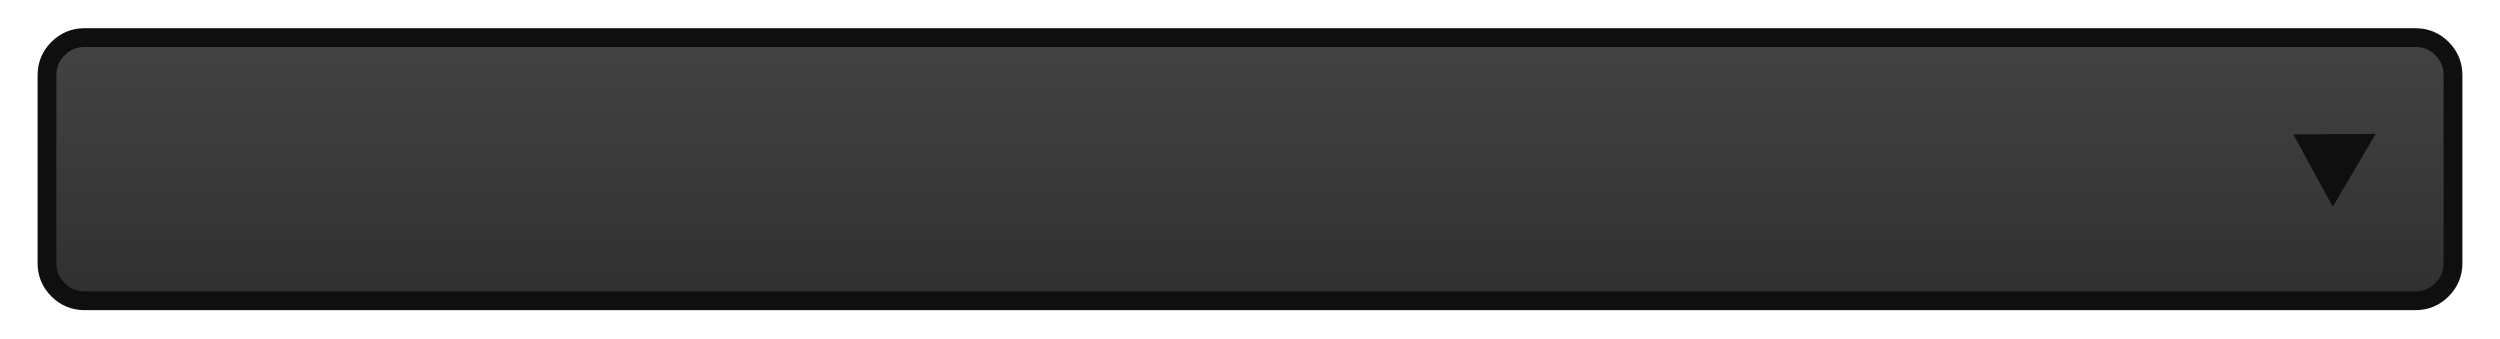
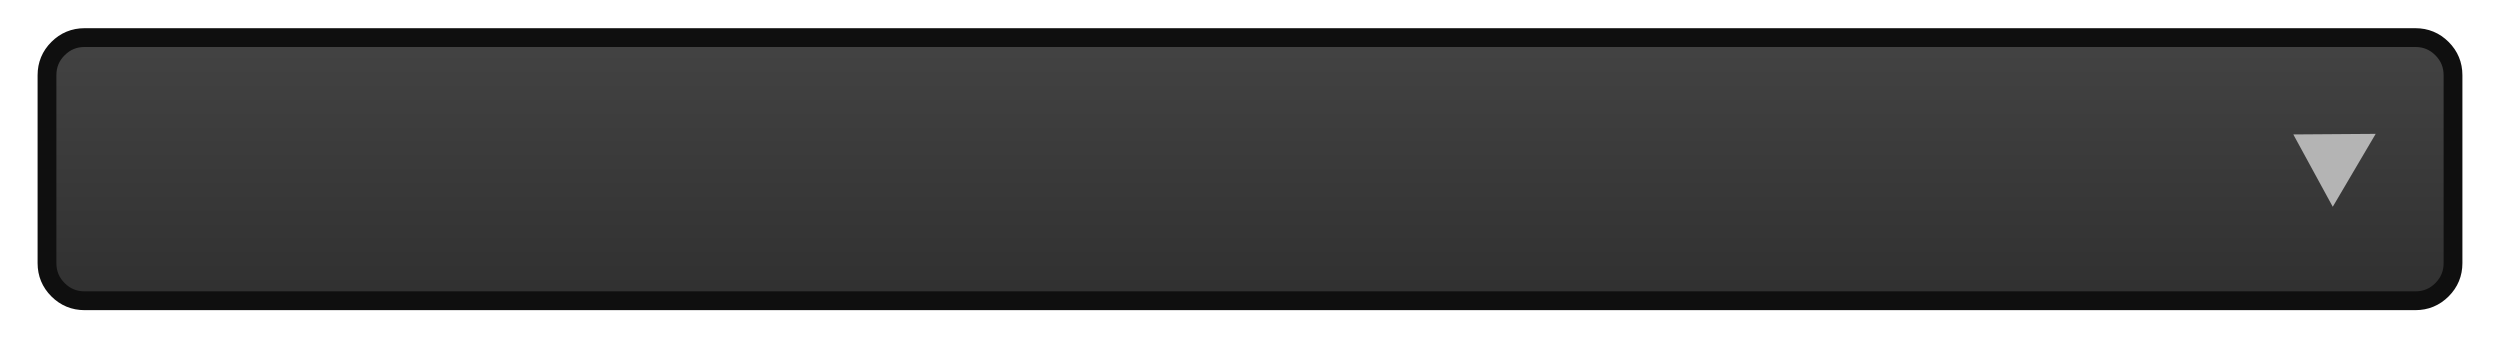
<svg xmlns="http://www.w3.org/2000/svg" xmlns:xlink="http://www.w3.org/1999/xlink" width="133px" height="18px" viewBox="0 0 133 18" version="1.1">
  <defs>
    <linearGradient x1="0.5" y1="0" x2="0.5" y2="1" id="gradient_1">
      <stop offset="0" stop-color="#434343" />
      <stop offset="1" stop-color="#303030" />
    </linearGradient>
    <rect width="133" height="18" id="artboard_1" />
    <clipPath id="clip_1">
      <use xlink:href="#artboard_1" clip-rule="evenodd" />
    </clipPath>
  </defs>
  <g id="bmp00167" clip-path="url(#clip_1)">
    <path d="M0 4L0 2C0 1.448 0.195 0.976 0.586 0.586C0.976 0.195 1.448 0 2 0L126 0C126.552 0 127.024 0.195 127.414 0.586C127.805 0.976 128 1.448 128 2L128 12C128 12.552 127.805 13.024 127.414 13.414C127.024 13.805 126.552 14 126 14L2 14C1.448 14 0.976 13.805 0.586 13.414C0.195 13.024 0 12.552 0 12L0 4L0 4L0 4Z" transform="translate(2.499939 2)" id="Rectangle#45" fill="url(#gradient_1)" stroke="#0F0F0F" stroke-width="1" />
-     <path d="M2.251 0L4.501 3.761L0 3.761L2.251 0L2.251 0Z" transform="matrix(0.507381 -0.861722 0.861722 0.507381 120.8618 9.091766)" id="Shape" fill="#0F0F0F" stroke="none" />
+     <path d="M2.251 0L4.501 3.761L0 3.761L2.251 0L2.251 0Z" transform="matrix(0.507381 -0.861722 0.861722 0.507381 120.8618 9.091766)" id="Shape" fill="#B4B4B4" stroke="none" />
  </g>
</svg>
